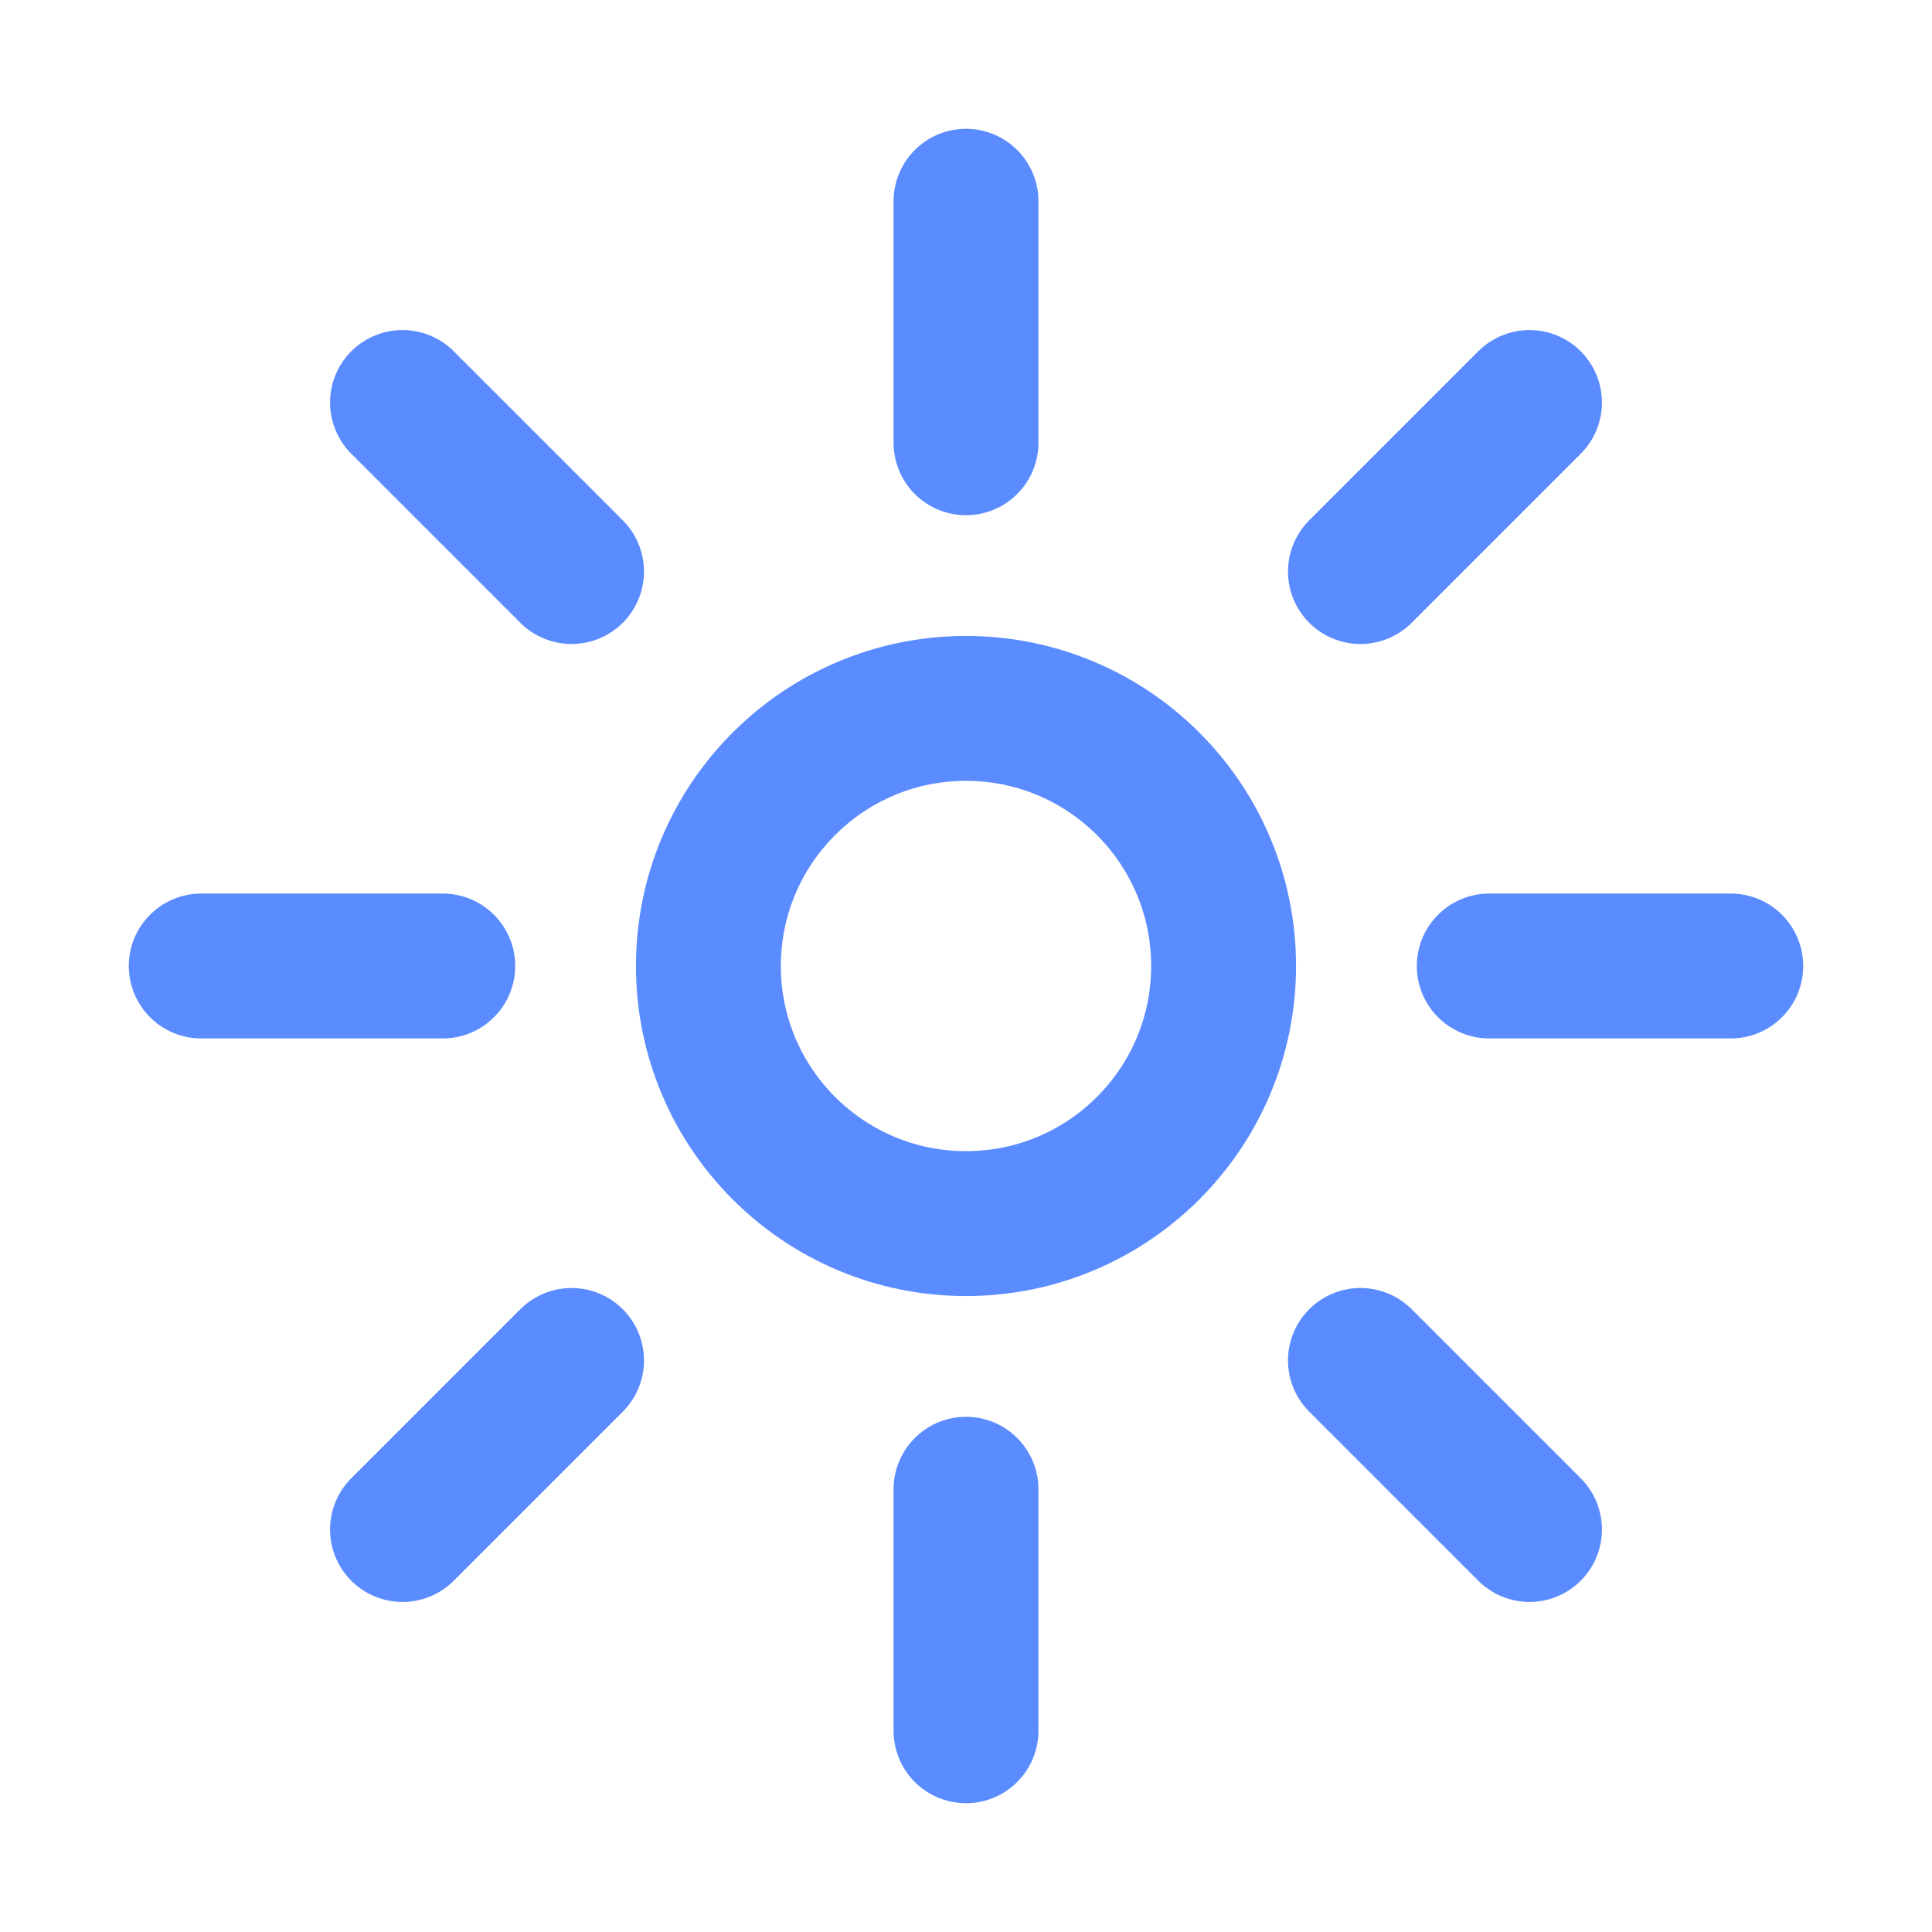
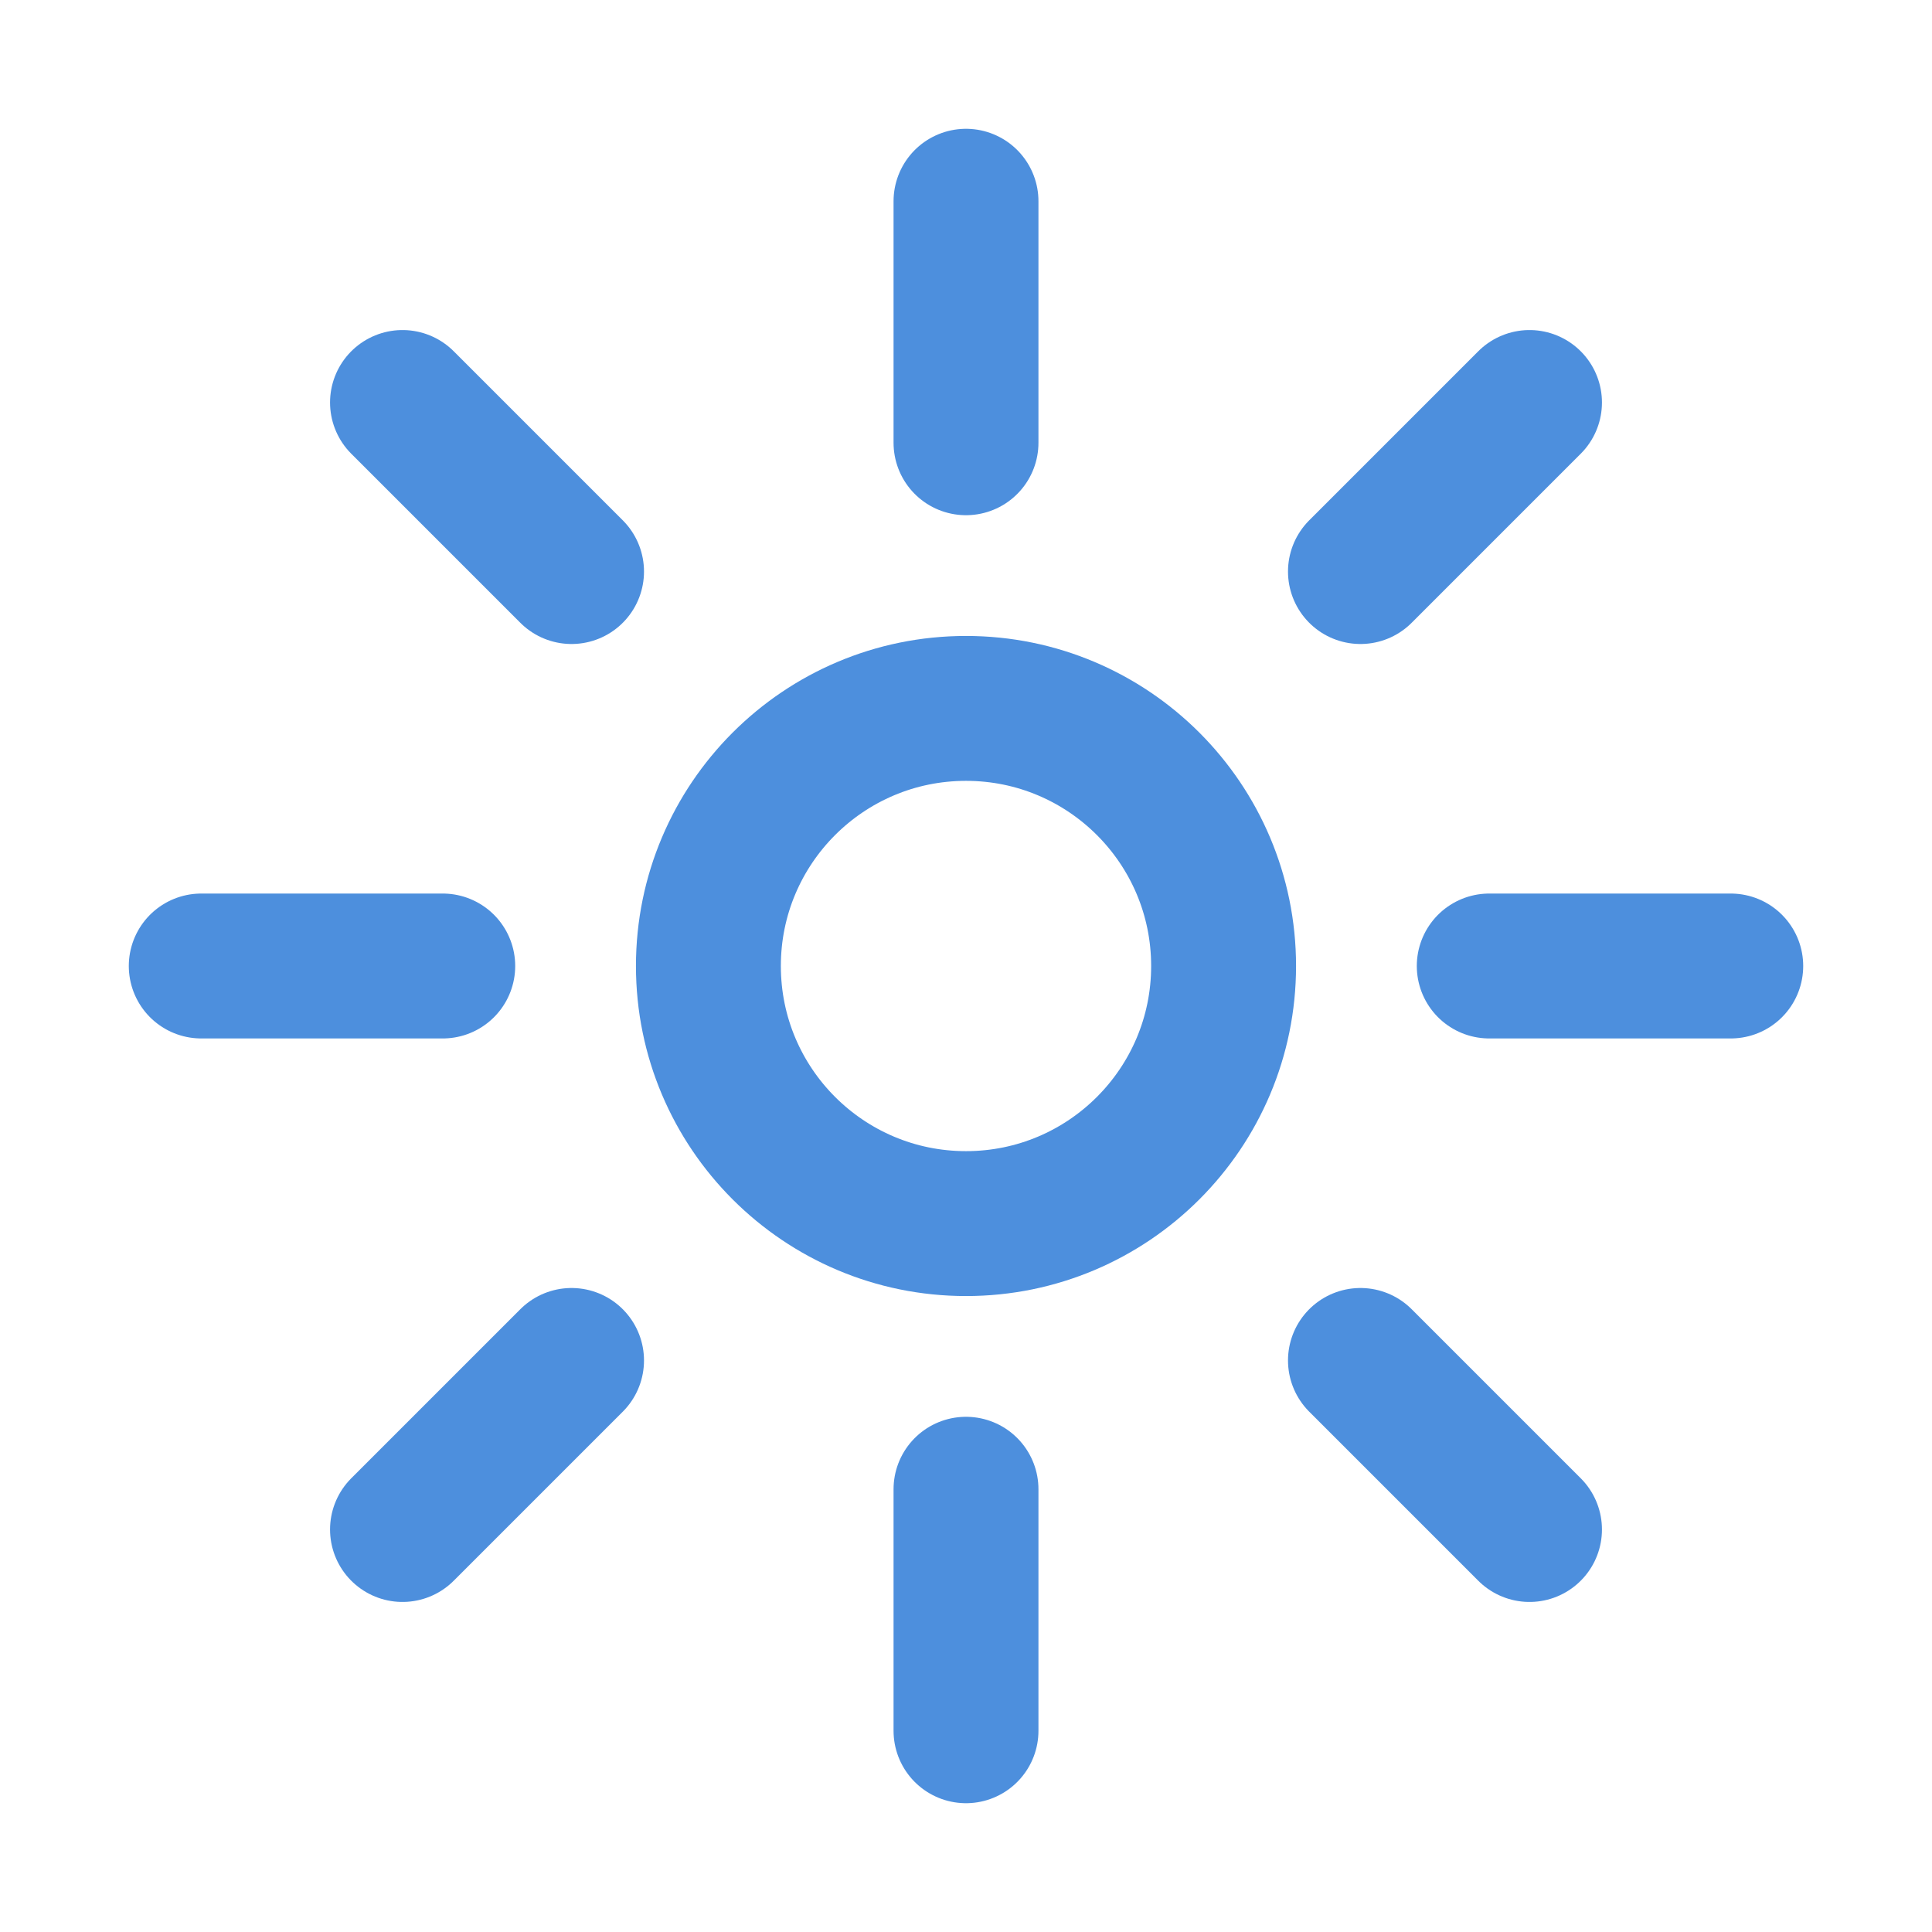
- <svg xmlns="http://www.w3.org/2000/svg" viewBox="0 0 24 24" fill="none" stroke="#5b8cff" stroke-width="1.8" stroke-linecap="round" stroke-linejoin="round">
+ <svg xmlns="http://www.w3.org/2000/svg" viewBox="0 0 24 24" fill="none" stroke="#4d8fdd" stroke-width="1.8" stroke-linecap="round" stroke-linejoin="round">
  <circle cx="12" cy="12" r="3.2" />
  <path d="M12 2.5 L12 5.5" />
  <path d="M12 18.5 L12 21.5" />
  <path d="M2.5 12 L5.5 12" />
  <path d="M18.5 12 L21.5 12" />
  <path d="M5 5 L7.1 7.1" />
  <path d="M16.9 16.9 L19 19" />
  <path d="M19 5 L16.9 7.1" />
  <path d="M7.1 16.9 L5 19" />
</svg>
